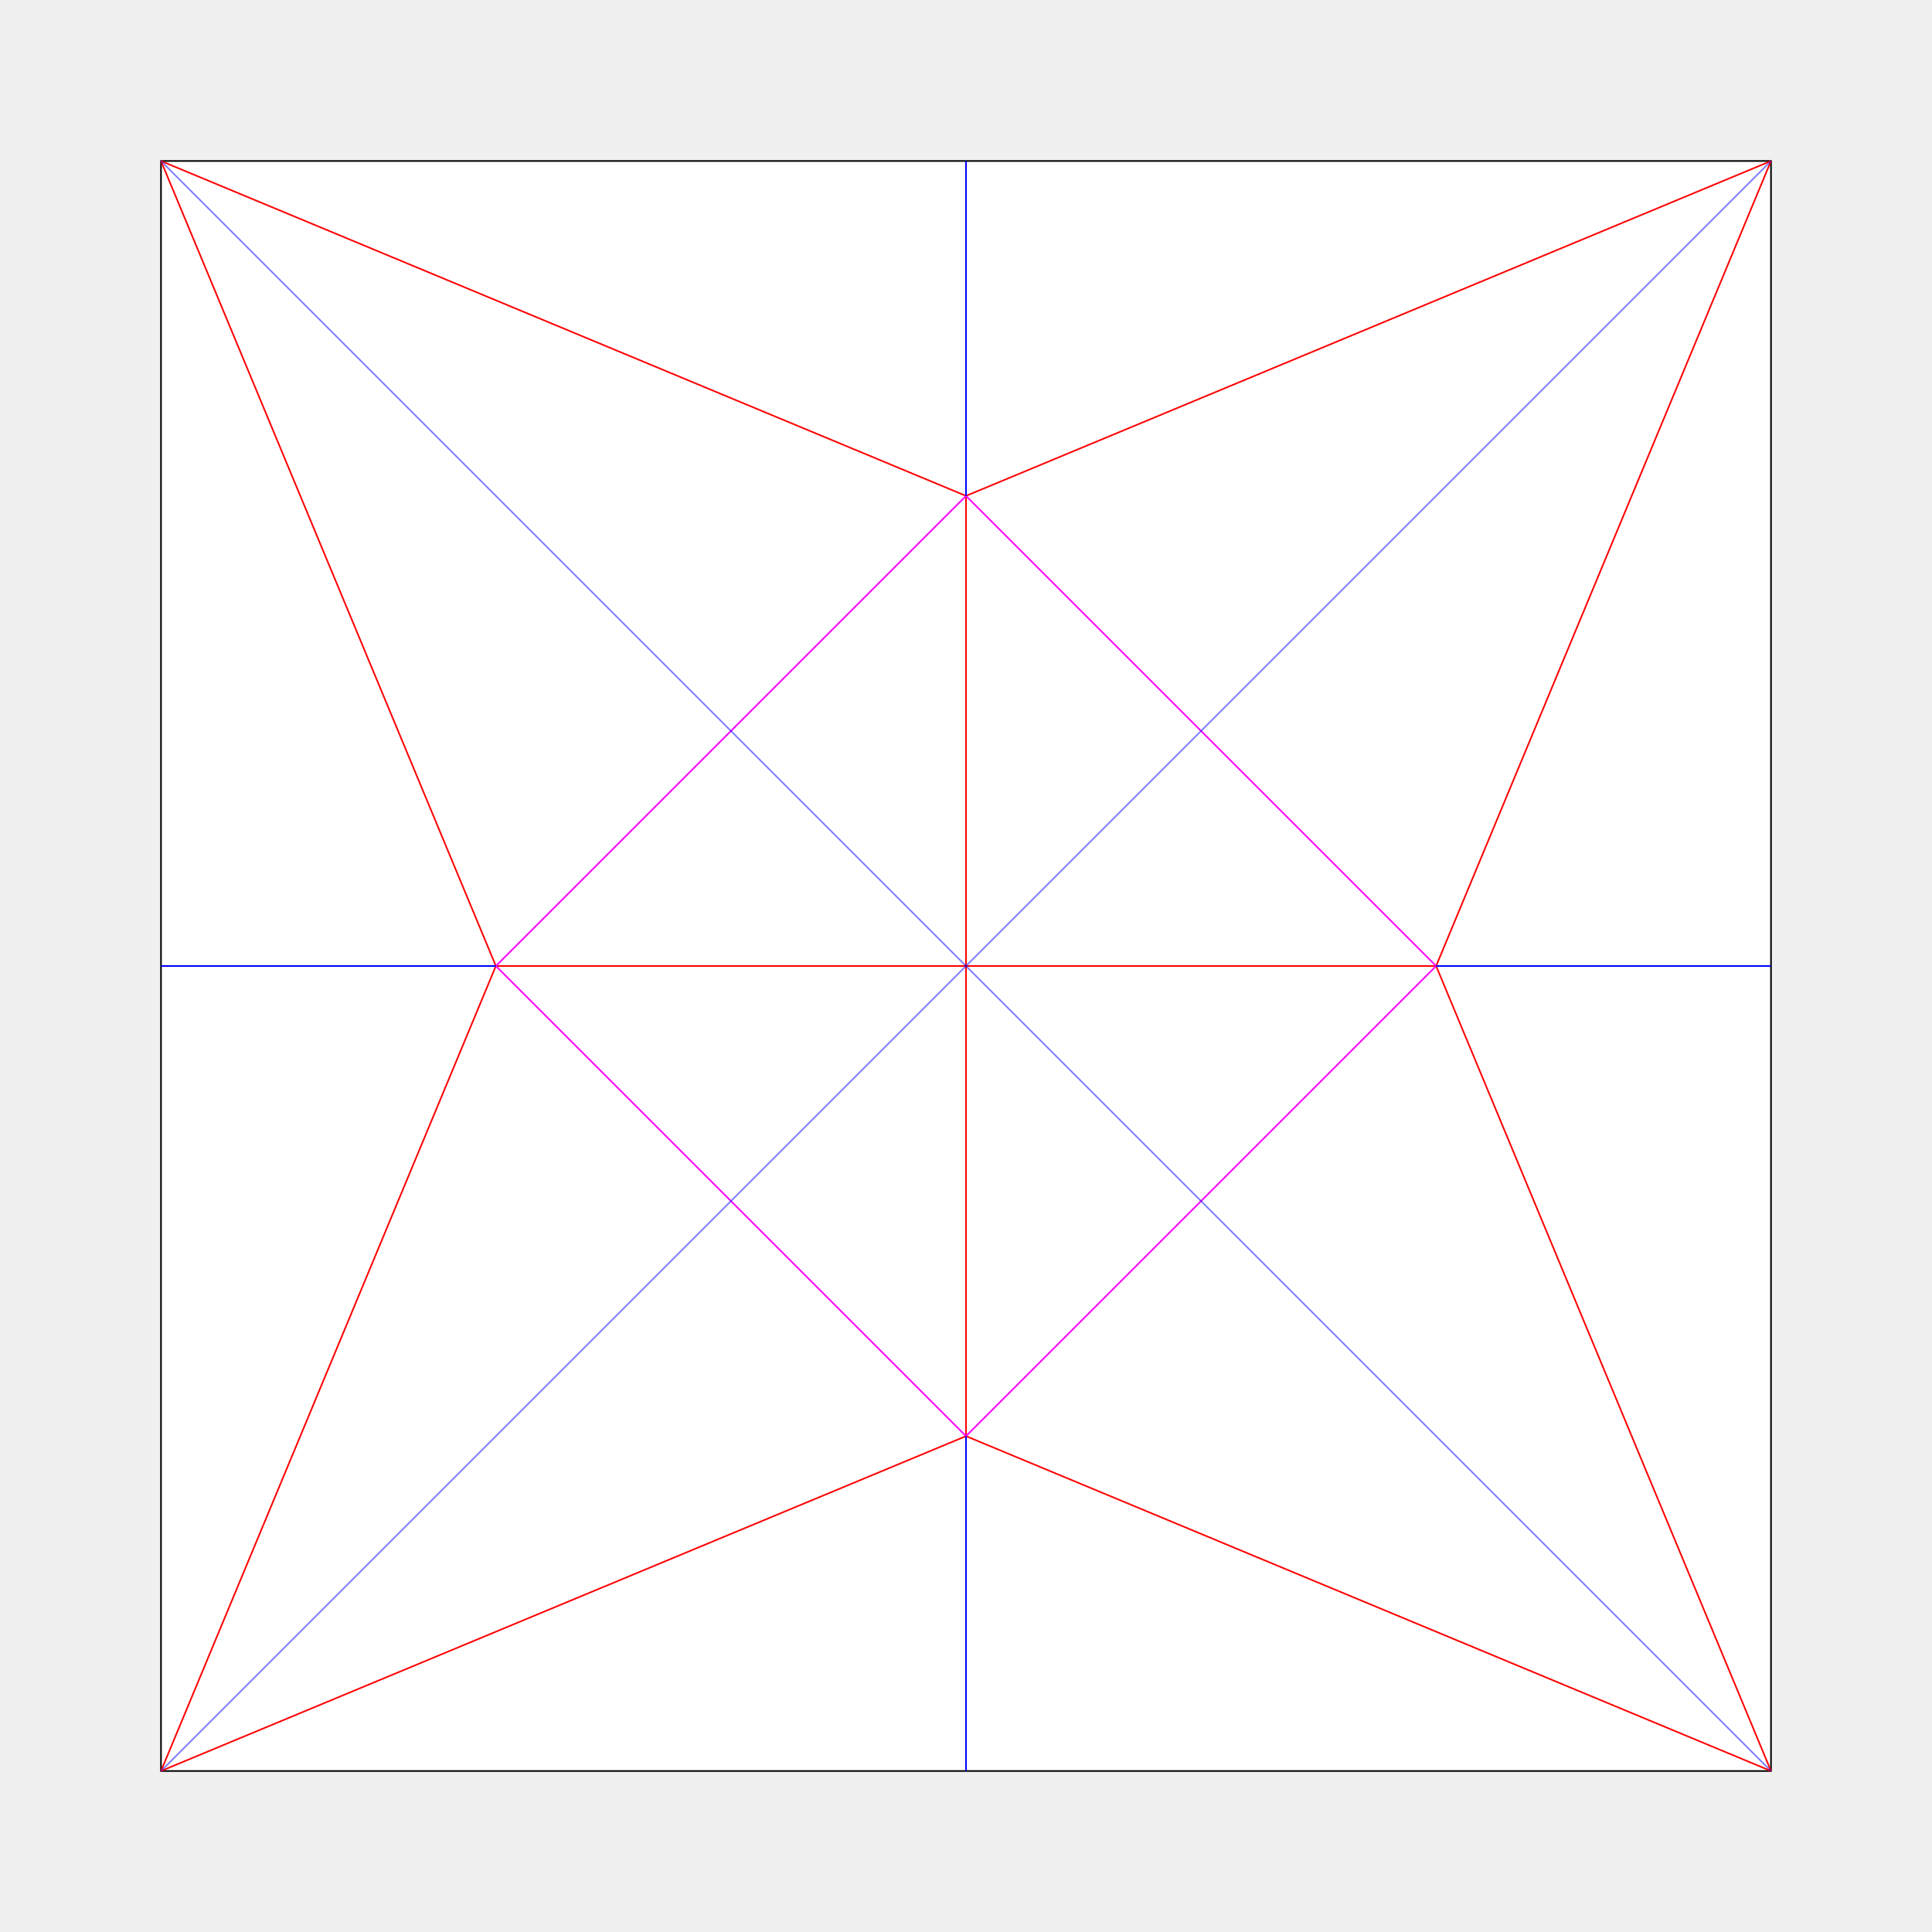
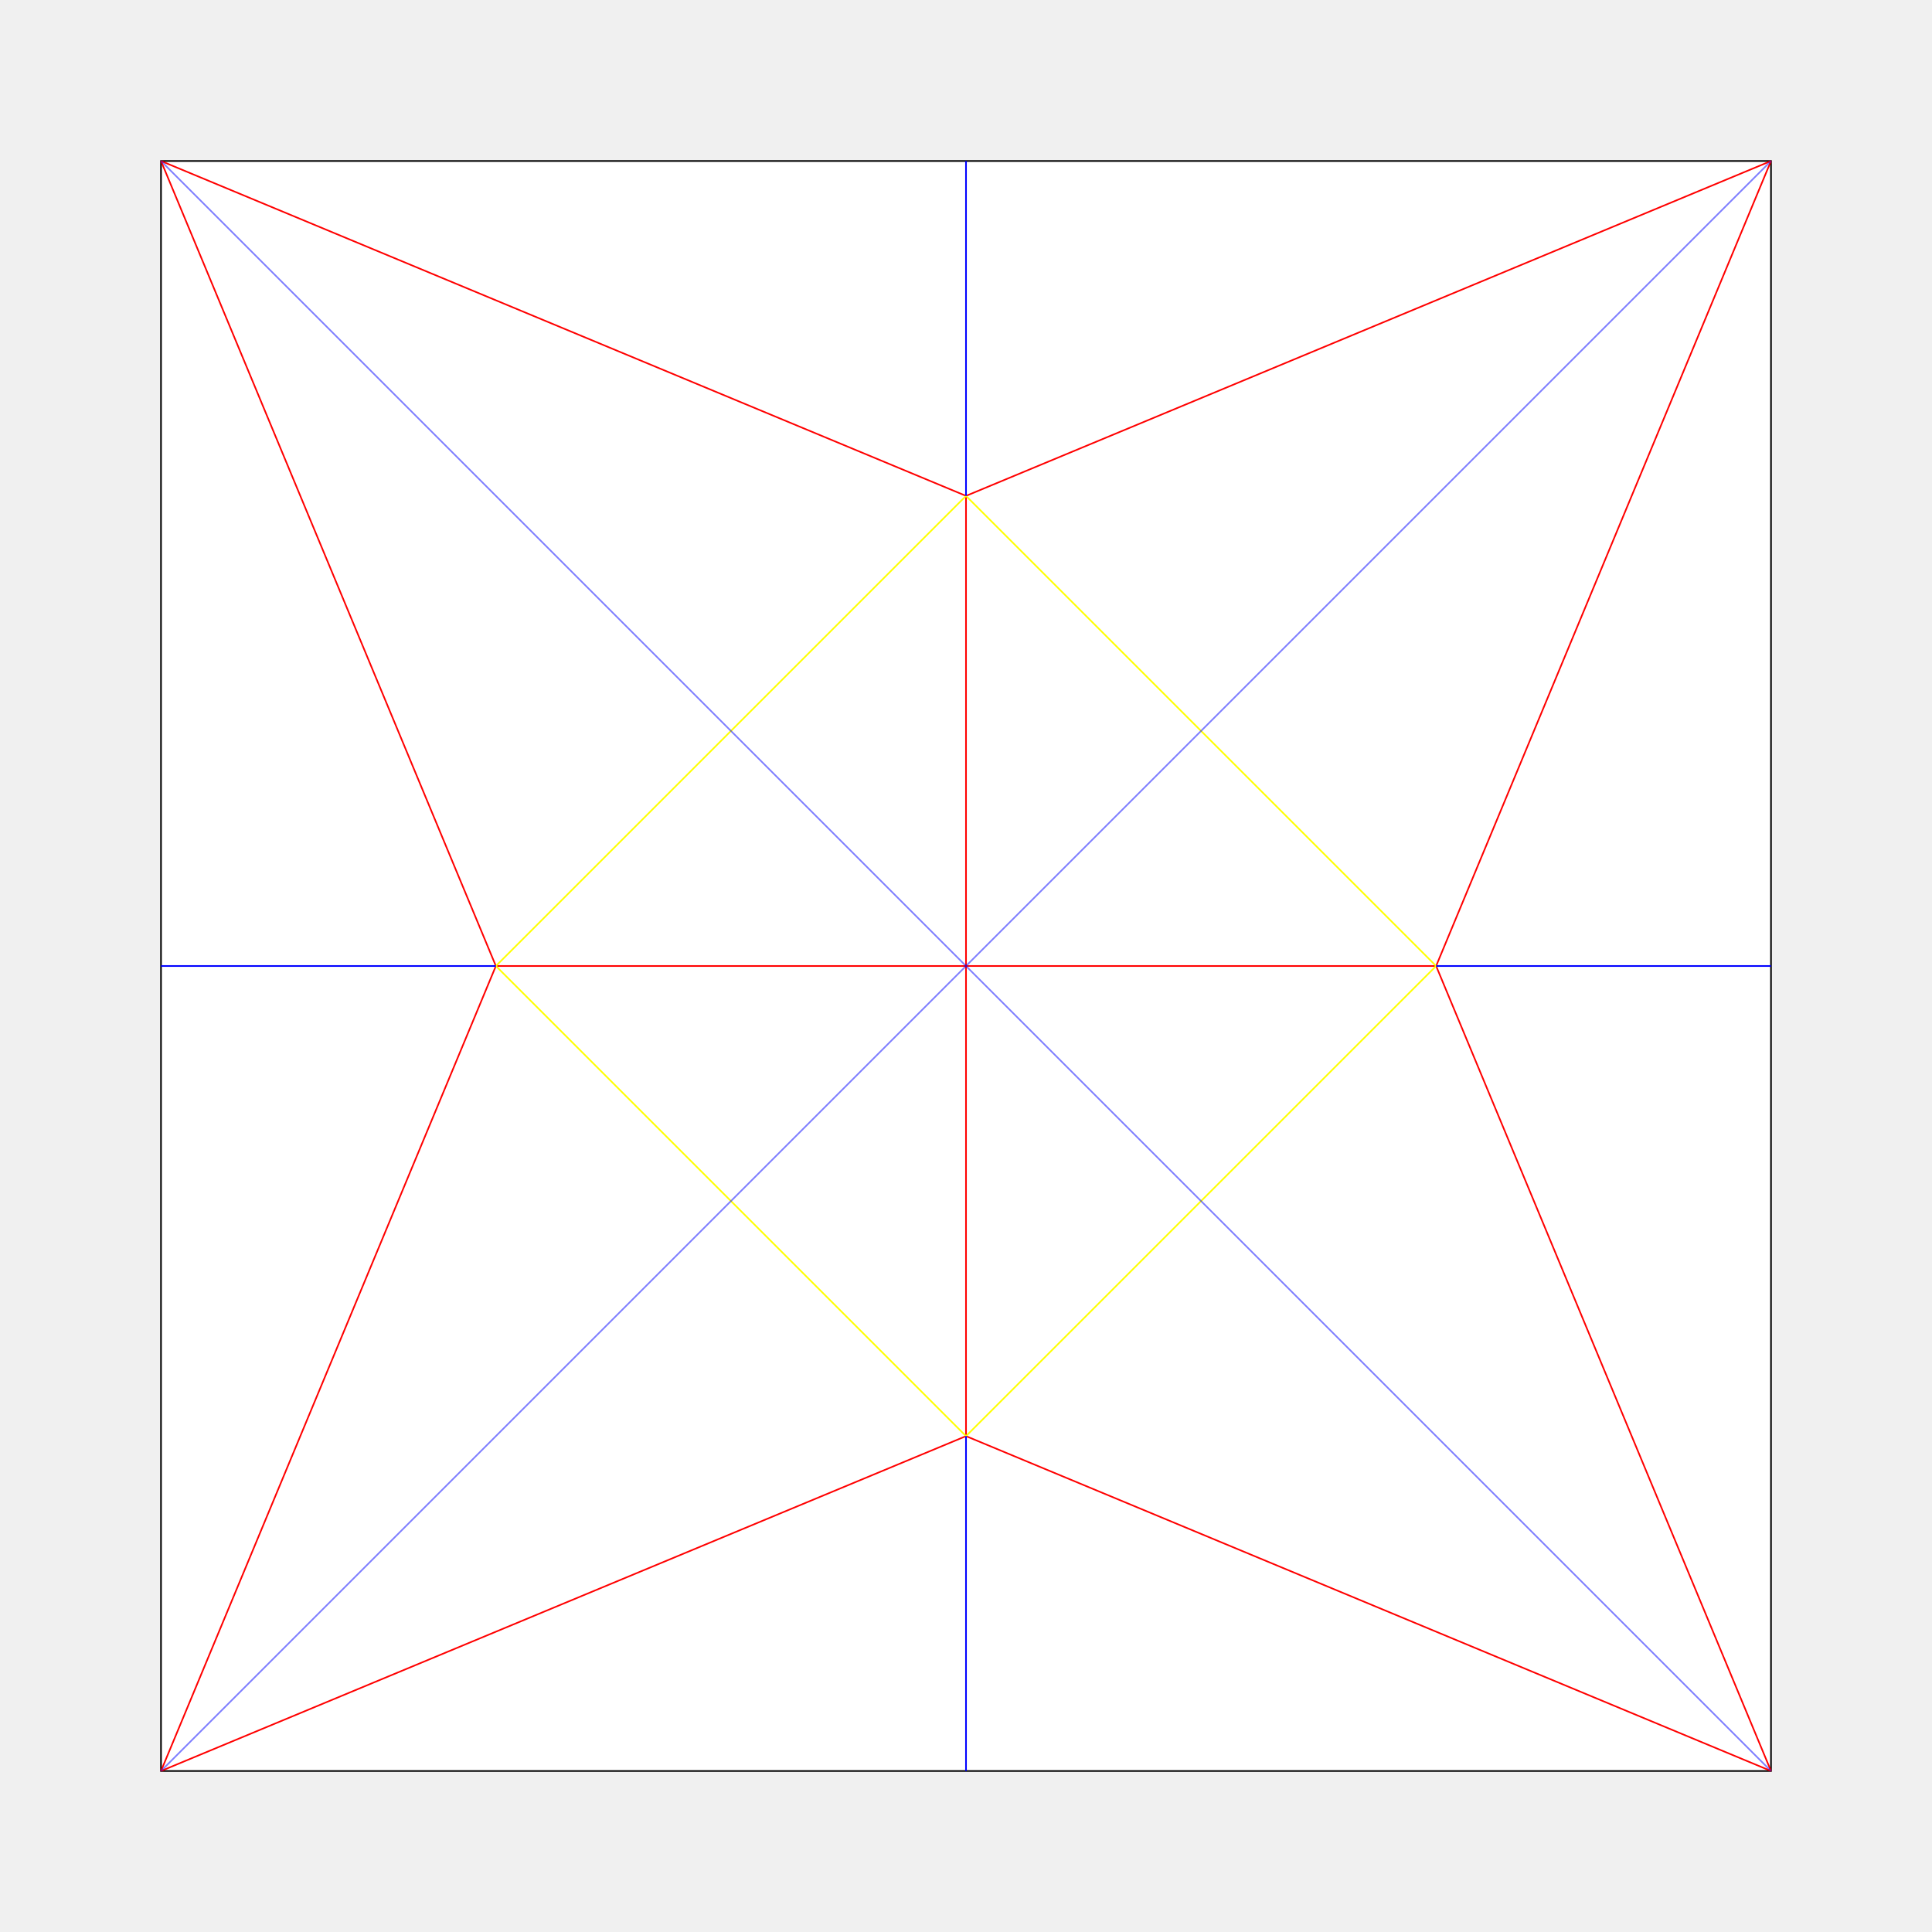
<svg xmlns="http://www.w3.org/2000/svg" version="1.1" id="Layer_1" x="0px" y="0px" width="1200" height="1200" viewBox="-600 -600 1200 1200" enable-background="new -600 -600 1200 1200" xml:space="preserve">
  <rect x="-500" y="-500" fill="#FFFFFF" stroke="#000000" width="1000" height="1000" />
  <style>
.valley { stroke: #00F; }
.mountain { stroke: #f00; }
</style>
  <line class="mountain" id="a1" x1="0" y1="0" x2="0" y2="-292">
    <animate attributeName="stroke" values="#FFF; #FFF;#FFF;#FFF; #FFF;#FFF;#F00; #F0F;#F00;#F00; #F00;#F00;#F00; #F00;#F00;#F00; #F00;#F00" dur="18s" fill="freeze" />
  </line>
  <line stroke="#FF0000" id="a2" x1="0" y1="0" x2="-292" y2="0">
    <animate attributeName="stroke" values="#FFF; #FFF;#FFF;#FFF; #FFF;#FFF;#00F; #F0F;#F00;#F00; #F00;#F00;#F00; #F00;#F00;#F00; #F00;#F00" dur="18s" fill="freeze" />
  </line>
  <line stroke="#FF0000" id="a3" x1="0" y1="0" x2="292" y2="0">
    <animate attributeName="stroke" values="#FFF; #FFF;#FFF;#F00; #F0F;#F00;#F00; #F00;#F00;#F00; #F00;#F00;#F00; #F00;#F00;#F00; #F00;#F00" dur="18s" fill="freeze" />
  </line>
  <line stroke="#FF0000" id="a4" x1="0" y1="0" x2="0" y2="292">
    <animate attributeName="stroke" values="#FFF; #FFF;#FFF;#00F; #F0F;#F00;#F00; #F00;#F00;#F00; #F00;#F00;#F00; #F00;#F00;#F00; #F00;#F00" dur="18s" fill="freeze" />
  </line>
  <line stroke="#FF0000" id="b1" x1="-500" y1="-500" x2="0" y2="-292">
    <animate attributeName="stroke" values="#FFF; #FFF;#FFF;#FFF; #FFF;#FFF;#FFF; #FFF;#FFF;#00F; #00F;#F0F;#F00; #F00;#F00;#F00; #F00;#F00" dur="18s" fill="freeze" />
  </line>
  <line stroke="#FF0000" id="b2" x1="-500" y1="-500" x2="-292" y2="0">
    <animate attributeName="stroke" values="#FFF; #FFF;#FFF;#FFF; #FFF;#FFF;#FFF; #FFF;#FFF;#00F; #00F;#F0F;#F00; #F00;#F00;#F00; #F00;#F00" dur="18s" fill="freeze" />
  </line>
  <line stroke="#FF0000" id="b3" x1="500" y1="-500" x2="0" y2="-292">
    <animate attributeName="stroke" values="#FFF; #FFF;#FFF;#FFF; #FFF;#FFF;#FFF; #FFF;#FFF;#F00; #F00;#F0F;#F00; #F00;#F00;#F00; #F00;#F00" dur="18s" fill="freeze" />
  </line>
  <line stroke="#FF0000" id="b4" x1="-500" y1="500" x2="-292" y2="0">
    <animate attributeName="stroke" values="#FFF; #FFF;#FFF;#FFF; #FFF;#FFF;#FFF; #FFF;#FFF;#F00; #F00;#F0F;#F00; #F00;#F00;#F00; #F00;#F00" dur="18s" fill="freeze" />
  </line>
  <line stroke="#FF0000" id="b5" x1="500" y1="500" x2="292" y2="0">
    <animate attributeName="stroke" values="#FFF; #FFF;#FFF;#FFF; #FFF;#FFF;#FFF; #FFF;#FFF;#FFF; #FFF;#FFF;#FFF; #00F;#F0F;#F00; #F00;#F00" dur="18s" fill="freeze" />
  </line>
  <line stroke="#FF0000" id="b6" x1="500" y1="500" x2="0" y2="292">
    <animate attributeName="stroke" values="#FFF; #FFF;#FFF;#FFF; #FFF;#FFF;#FFF; #FFF;#FFF;#FFF; #FFF;#FFF;#FFF; #00F;#F0F;#F00; #F00;#F00" dur="18s" fill="freeze" />
  </line>
  <line stroke="#FF0000" id="b7" x1="500" y1="-500" x2="292" y2="0">
    <animate attributeName="stroke" values="#FFF; #FFF;#FFF;#FFF; #FFF;#FFF;#FFF; #FFF;#FFF;#FFF; #FFF;#FFF;#FFF; #F00;#F0F;#F00; #F00;#F00" dur="18s" fill="freeze" />
  </line>
  <line stroke="#FF0000" id="b8" x1="-500" y1="500" x2="0" y2="292">
    <animate attributeName="stroke" values="#FFF; #FFF;#FFF;#FFF; #FFF;#FFF;#FFF; #FFF;#FFF;#FFF; #FFF;#FFF;#FFF; #F00;#F0F;#F00; #F00;#F00" dur="18s" fill="freeze" />
  </line>
-   <line stroke="#FF00FF" id="c1" x1="-292" y1="0" x2="0" y2="-292">
+   <line stroke="#ffff00" id="c1" x1="-292" y1="0" x2="0" y2="-292">
    <animate attributeName="stroke" values="#FFF; #FFF;#FFF;#FFF; #FFF;#FFF;#FFF; #FFF;#FFF;#FFF; #00F;#F0F;#00F; #00F;#00F;#00F; #F0F;#F0F" dur="18s" fill="freeze" />
  </line>
-   <line stroke="#FF00FF" id="c2" x1="0" y1="-292" x2="146" y2="-146">
+   <line stroke="#ffff00" id="c2" x1="0" y1="-292" x2="146" y2="-146">
    <animate attributeName="stroke" values="#FFF; #FFF;#FFF;#FFF; #FFF;#FFF;#FFF; #FFF;#FFF;#FFF; #F00;#F0F;#F0F; #F0F;#F0F;#F0F; #F0F;#F0F" dur="18s" fill="freeze" />
  </line>
-   <line stroke="#FF00FF" id="c3" x1="-292" y1="0" x2="-146" y2="146">
+   <line stroke="#ffff00" id="c3" x1="-292" y1="0" x2="-146" y2="146">
    <animate attributeName="stroke" values="#FFF; #FFF;#FFF;#FFF; #FFF;#FFF;#FFF; #FFF;#FFF;#FFF; #F00;#F0F;#F0F; #F0F;#F0F;#F0F; #F0F;#F0F" dur="18s" fill="freeze" />
  </line>
-   <line stroke="#FF00FF" id="c4" x1="292" y1="0" x2="0" y2="292">
+   <line stroke="#ffff00" id="c4" x1="292" y1="0" x2="0" y2="292">
    <animate attributeName="stroke" values="#FFF; #FFF;#FFF;#FFF; #FFF;#FFF;#FFF; #FFF;#FFF;#FFF; #F00;#F0F;#F0F; #F0F;#F0F;#00F; #F0F;#F0F" dur="18s" fill="freeze" />
  </line>
-   <line stroke="#FF00FF" id="c5" x1="292" y1="0" x2="146" y2="-146">
+   <line stroke="#ffff00" id="c5" x1="292" y1="0" x2="146" y2="-146">
    <animate attributeName="stroke" values="#FFF; #FFF;#FFF;#FFF; #FFF;#FFF;#FFF; #FFF;#FFF;#FFF; #00F;#F0F;#F0F; #F0F;#F0F;#F0F; #F0F;#F0F" dur="18s" fill="freeze" />
  </line>
-   <line stroke="#FF00FF" id="c6" x1="0" y1="292" x2="-146" y2="146">
+   <line stroke="#ffff00" id="c6" x1="0" y1="292" x2="-146" y2="146">
    <animate attributeName="stroke" values="#FFF; #FFF;#FFF;#FFF; #FFF;#FFF;#FFF; #FFF;#FFF;#FFF; #00F;#F0F;#F0F; #F0F;#F0F;#F0F; #F0F;#F0F" dur="18s" fill="freeze" />
  </line>
  <line stroke="#0000FF" id="d1" x1="0" y1="-292" x2="0" y2="-500">
    <animate attributeName="stroke" values="#FFF; #FFF;#FFF;#FFF; #FFF;#FFF;#F00; #F0F;#F00;#F00; #F00;#F00;#F0F; #F0F;#F0F;#F0F; #00F;#00F" dur="18s" fill="freeze" />
  </line>
  <line stroke="#0000FF" id="d2" x1="-292" y1="0" x2="-500" y2="0">
    <animate attributeName="stroke" values="#FFF; #FFF;#FFF;#FFF; #FFF;#FFF;#00F; #F0F;#F00;#F00; #F00;#F00;#F0F; #F0F;#F0F;#F0F; #00F;#00F" dur="18s" fill="freeze" />
  </line>
  <line stroke="#0000FF" id="d3" x1="292" y1="0" x2="500" y2="0">
    <animate attributeName="stroke" values="#FFF; #FFF;#FFF;#F00; #F0F;#F00;#F00; #F00;#F00;#F00; #F00;#F00;#F00; #F00;#F00;#F0F; #00F;#00F" dur="18s" fill="freeze" />
  </line>
  <line stroke="#0000FF" id="d4" x1="0" y1="292" x2="0" y2="500">
    <animate attributeName="stroke" values="#FFF; #FFF;#FFF;#00F; #F0F;#F00;#F00; #F00;#F00;#F00; #F00;#F00;#F00; #F00;#F00;#F0F; #00F;#00F" dur="18s" fill="freeze" />
  </line>
  <line opacity="0.5" stroke="#0000FF" id="e1" x1="0" y1="0" x2="-500" y2="-500">
    <animate attributeName="stroke" values="#FFF; #F00;#F00;#F00; #F00;#F00;#F00; #F00;#F0F;#F0F; #F0F;#F0F;#F0F; #F0F;#F0F;#F0F; #F0F;#77F" dur="18s" fill="freeze" />
  </line>
  <line opacity="0.5" stroke="#0000FF" id="e2" x1="0" y1="0" x2="500" y2="500">
    <animate attributeName="stroke" values="#FFF; #F00;#F00;#F00; #F00;#F0F;#F0F; #F0F;#F0F;#F0F; #F0F;#F0F;#F0F; #F0F;#F0F;#F0F; #F0F;#77F" dur="18s" fill="freeze" />
  </line>
  <line opacity="0.5" stroke="#0000FF" id="e3" x1="0" y1="0" x2="500" y2="-500">
    <animate attributeName="stroke" values="#FFF; #FFF;#00F;#00F; #00F;#00F;#00F; #00F;#00F;#00F; #00F;#00F;#00F; #00F;#00F;#00F; #00F;#77F" dur="18s" fill="freeze" />
  </line>
  <line opacity="0.5" stroke="#0000FF" id="e4" x1="0" y1="0" x2="-500" y2="500">
    <animate attributeName="stroke" values="#FFF; #FFF;#F00;#F00; #F00;#F0F;#F0F; #F0F;#00F;#00F; #00F;#00F;#00F; #00F;#00F;#00F; #00F;#77F" dur="18s" fill="freeze" />
  </line>
</svg>
